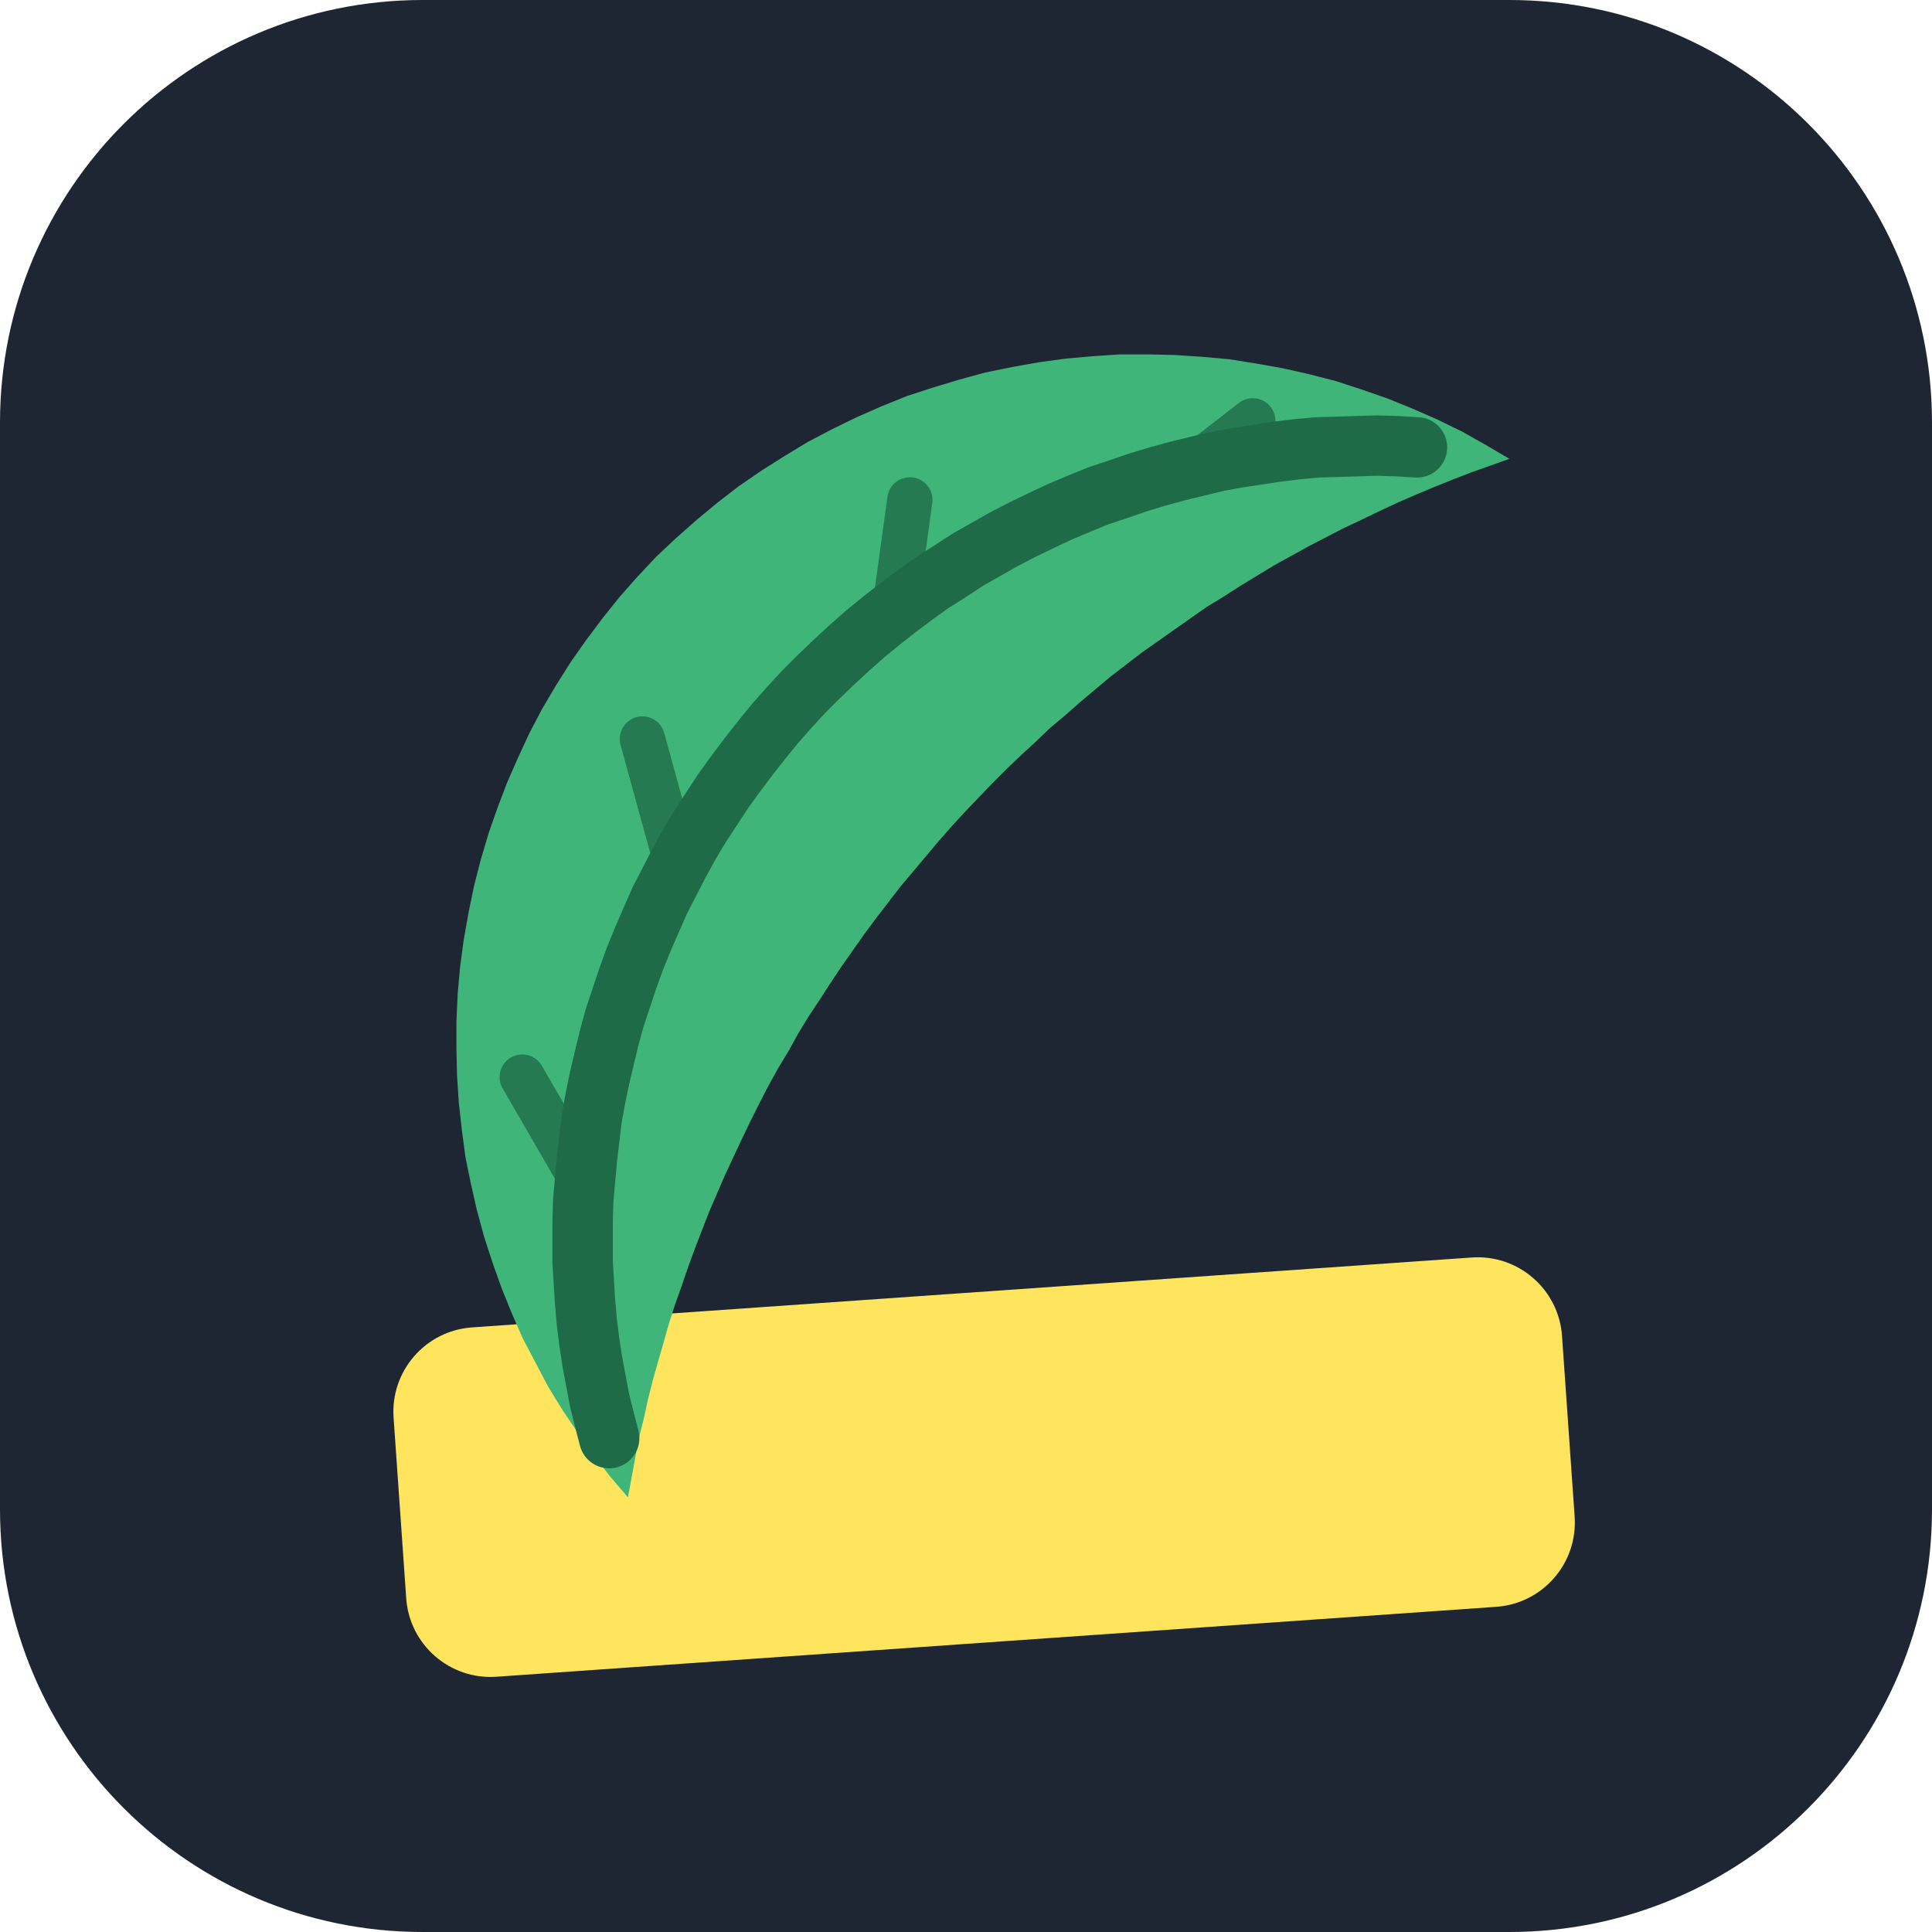
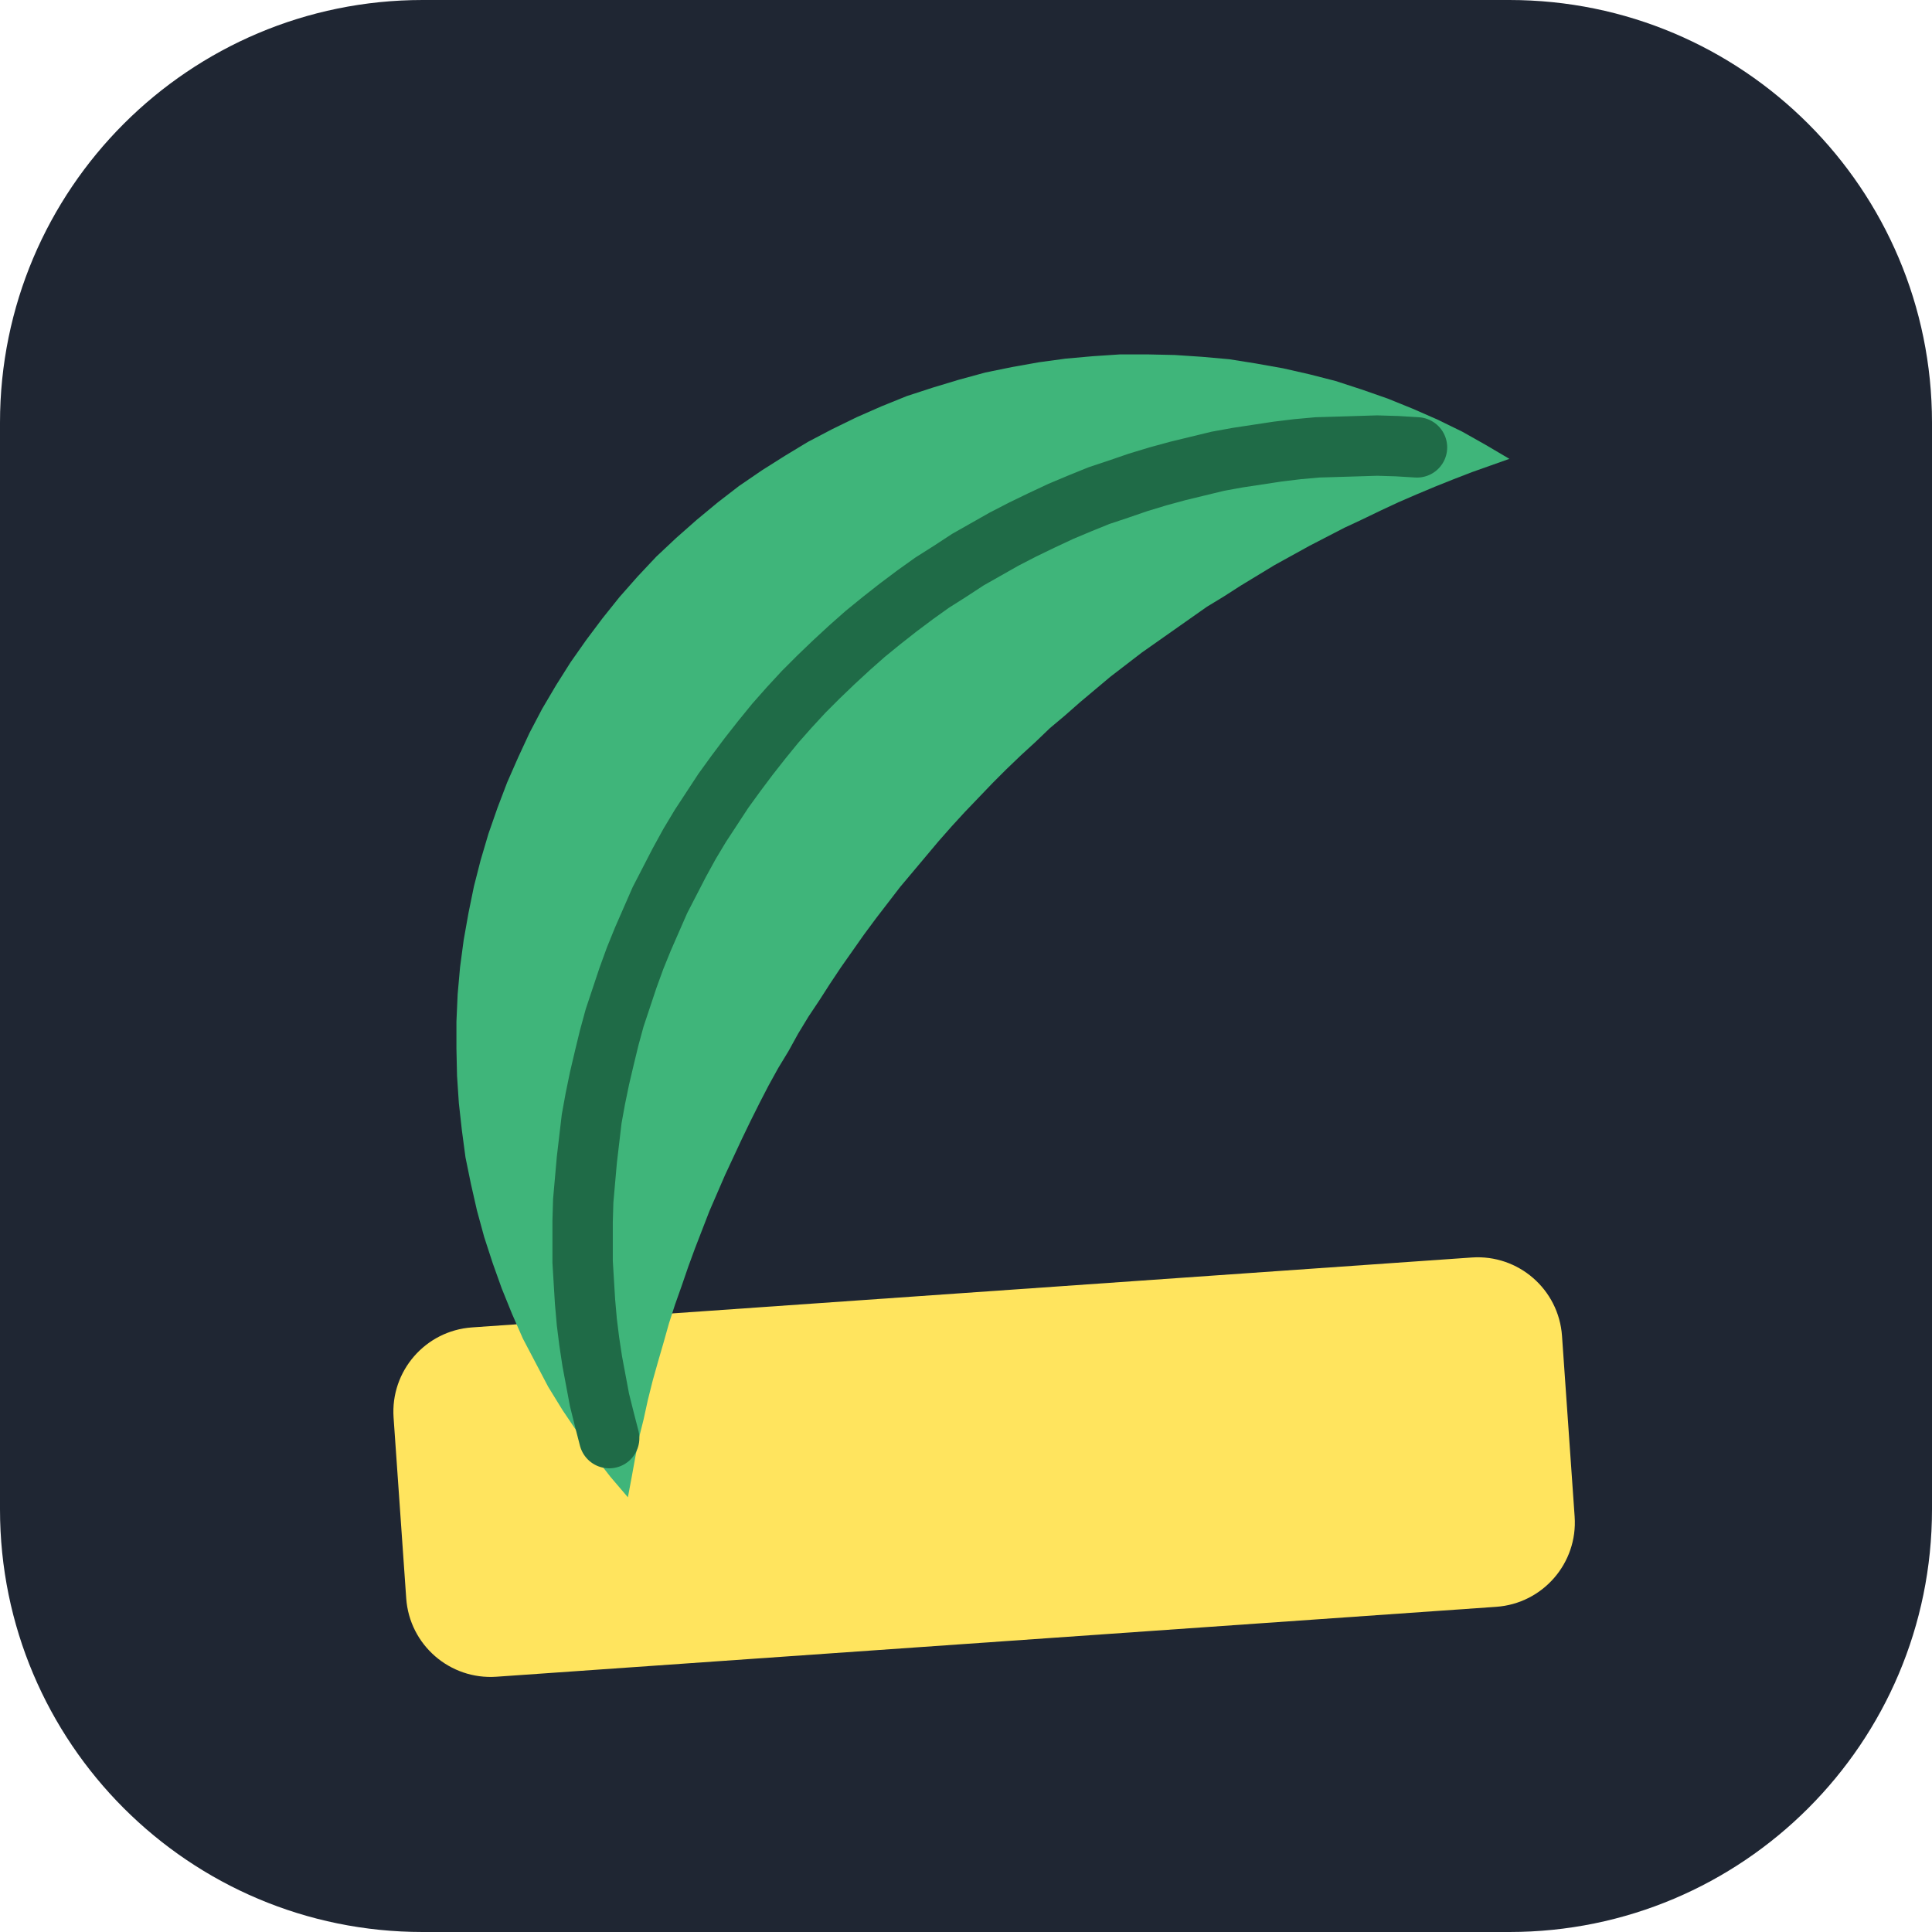
<svg xmlns="http://www.w3.org/2000/svg" viewBox="0 0 32 32">
  <rect width="32" height="32" rx="7" fill="#1F2633" />
  <rect x="6.6" y="21.4" width="19.4" height="5.8" rx="1.4" fill="#FFE45E" transform="rotate(-4 16.3 24.3)" />
  <path d="M10.4 24.8L10.11 24.46L9.83 24.1L9.57 23.73L9.32 23.36L9.08 22.97L8.87 22.57L8.66 22.17L8.48 21.76L8.31 21.34L8.16 20.92L8.02 20.49L7.9 20.05L7.8 19.61L7.71 19.17L7.65 18.72L7.6 18.27L7.57 17.82L7.56 17.37L7.56 16.92L7.58 16.47L7.62 16.02L7.68 15.57L7.76 15.12L7.85 14.68L7.96 14.25L8.09 13.81L8.24 13.38L8.4 12.96L8.58 12.55L8.77 12.14L8.98 11.74L9.21 11.35L9.45 10.97L9.71 10.6L9.98 10.24L10.26 9.89L10.56 9.55L10.87 9.22L11.2 8.91L11.54 8.61L11.89 8.32L12.24 8.05L12.62 7.79L13 7.55L13.38 7.32L13.78 7.11L14.19 6.91L14.6 6.73L15.02 6.56L15.45 6.42L15.88 6.29L16.32 6.17L16.76 6.08L17.21 6L17.65 5.94L18.1 5.9L18.55 5.87L19.01 5.87L19.46 5.88L19.91 5.91L20.36 5.95L20.8 6.02L21.25 6.1L21.69 6.2L22.12 6.31L22.55 6.45L22.98 6.6L23.4 6.77L23.81 6.95L24.22 7.15L24.61 7.37L25 7.6L25 7.6L24.69 7.71L24.38 7.82L24.07 7.94L23.77 8.06L23.46 8.19L23.16 8.32L22.86 8.46L22.57 8.6L22.27 8.74L21.98 8.89L21.69 9.04L21.4 9.2L21.11 9.36L20.83 9.53L20.55 9.7L20.27 9.88L19.99 10.05L19.72 10.24L19.45 10.43L19.18 10.62L18.91 10.81L18.65 11.01L18.39 11.21L18.14 11.42L17.89 11.63L17.64 11.85L17.39 12.06L17.15 12.29L16.91 12.51L16.67 12.74L16.44 12.97L16.21 13.21L15.98 13.45L15.76 13.69L15.54 13.94L15.33 14.19L15.12 14.44L14.91 14.69L14.71 14.95L14.51 15.21L14.31 15.48L14.12 15.75L13.93 16.02L13.75 16.29L13.57 16.57L13.39 16.84L13.22 17.12L13.06 17.41L12.89 17.69L12.73 17.98L12.58 18.27L12.43 18.57L12.29 18.86L12.15 19.16L12.01 19.46L11.88 19.76L11.75 20.06L11.63 20.37L11.51 20.68L11.4 20.98L11.29 21.3L11.18 21.61L11.08 21.92L10.99 22.24L10.9 22.55L10.81 22.87L10.73 23.19L10.66 23.51L10.58 23.83L10.52 24.15L10.46 24.48L10.4 24.8Z" fill="#3FB57A" />
  <path d="M10.09 23.82L10.01 23.51L9.93 23.19L9.87 22.87L9.81 22.55L9.76 22.22L9.72 21.9L9.69 21.56L9.67 21.23L9.65 20.9L9.65 20.56L9.65 20.23L9.66 19.89L9.69 19.55L9.72 19.21L9.76 18.87L9.8 18.53L9.86 18.2L9.93 17.86L10.01 17.52L10.09 17.19L10.18 16.86L10.29 16.53L10.4 16.2L10.52 15.87L10.65 15.55L10.79 15.23L10.93 14.91L11.09 14.6L11.25 14.29L11.42 13.98L11.6 13.68L11.79 13.39L11.98 13.1L12.19 12.81L12.4 12.53L12.62 12.25L12.84 11.98L13.07 11.72L13.31 11.46L13.56 11.21L13.81 10.97L14.07 10.73L14.33 10.5L14.6 10.28L14.88 10.06L15.16 9.85L15.44 9.65L15.74 9.46L16.03 9.27L16.33 9.1L16.63 8.93L16.94 8.77L17.25 8.62L17.57 8.47L17.88 8.34L18.2 8.21L18.53 8.1L18.85 7.99L19.18 7.89L19.51 7.8L19.84 7.72L20.17 7.64L20.5 7.58L20.83 7.53L21.16 7.48L21.49 7.44L21.82 7.41L22.16 7.4L22.49 7.39L22.81 7.38L23.14 7.39L23.47 7.41" fill="none" stroke="#1F6B47" stroke-width="1" stroke-linecap="round" />
-   <path d="M9.68 19.62L8.65 17.84" fill="none" stroke="#1F6B47" stroke-width=".75" stroke-linecap="round" opacity="0.8" />
-   <path d="M11.22 14.35L10.64 12.24" fill="none" stroke="#1F6B47" stroke-width=".75" stroke-linecap="round" opacity="0.8" />
-   <path d="M14.82 10.1L15.07 8.28" fill="none" stroke="#1F6B47" stroke-width=".75" stroke-linecap="round" opacity="0.8" />
-   <path d="M19.77 7.73L20.75 6.97" fill="none" stroke="#1F6B47" stroke-width=".75" stroke-linecap="round" opacity="0.8" />
</svg>
